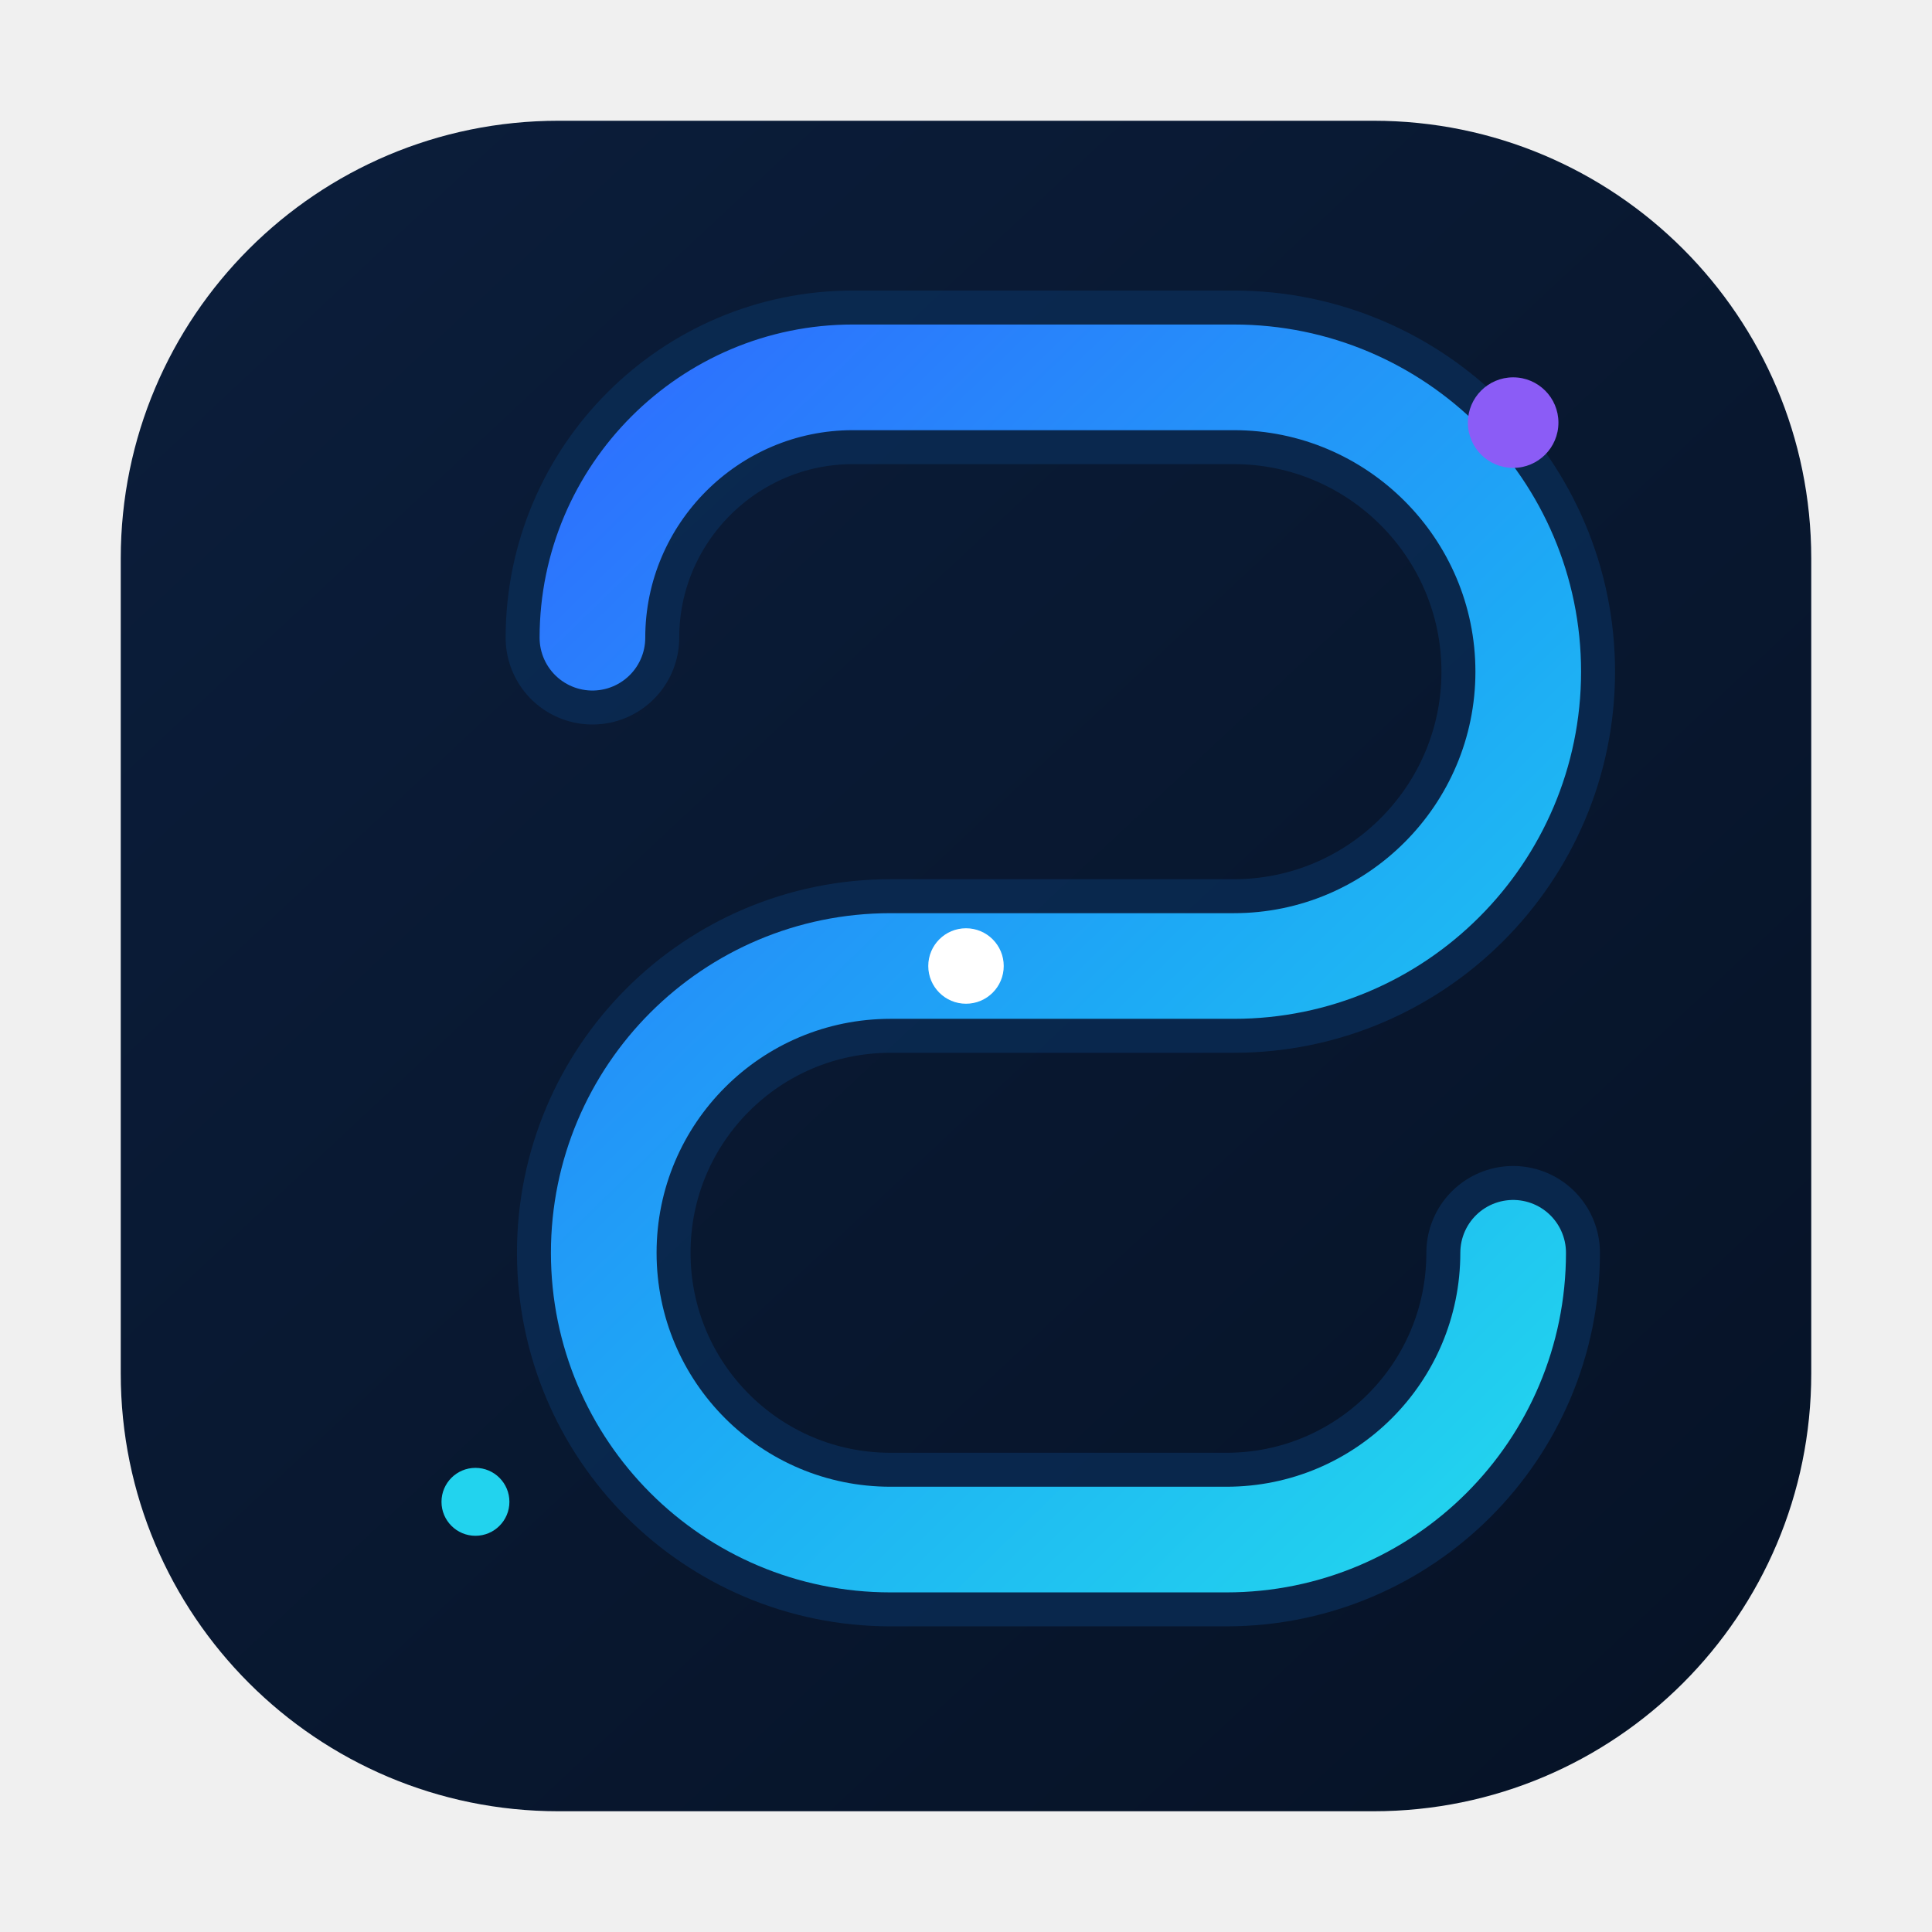
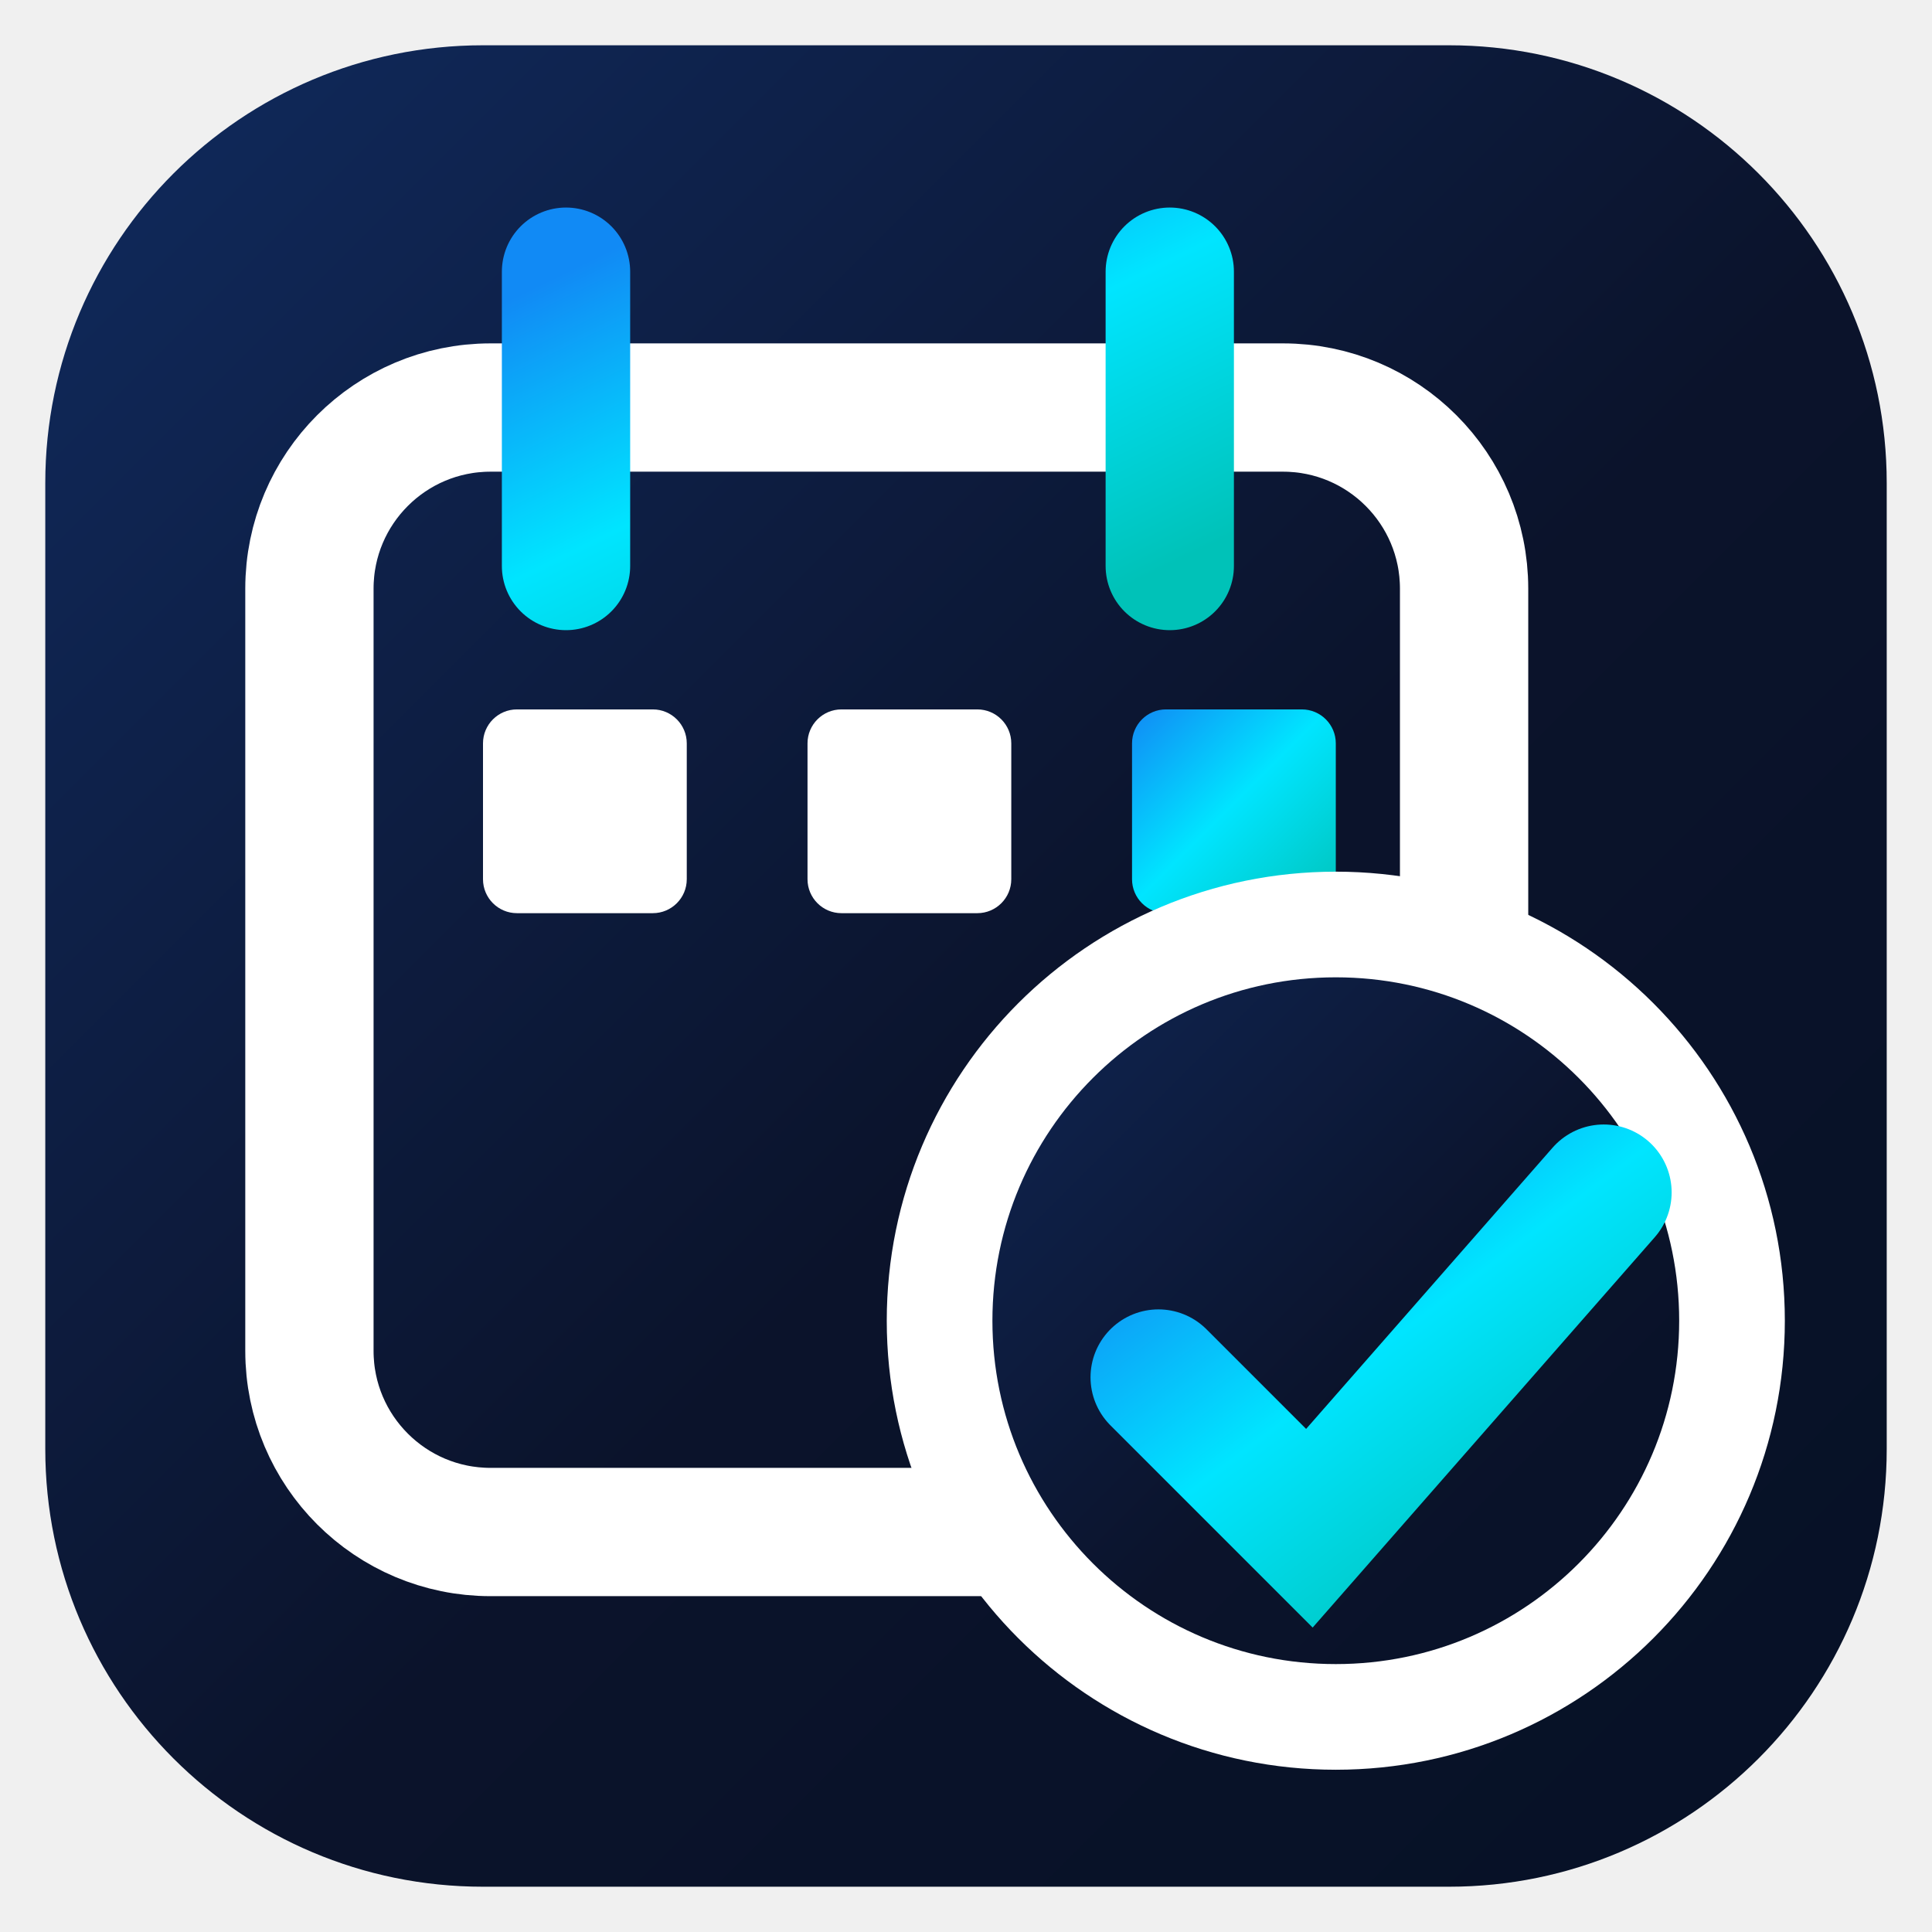
- <svg xmlns="http://www.w3.org/2000/svg" viewBox="0 0 512 512" role="img" aria-label="Scheduler Pro">
+ <svg xmlns="http://www.w3.org/2000/svg" viewBox="0 0 512 512" role="img" aria-label="Scheduler PRO">
  <defs>
-     <linearGradient id="bg" x1="72" y1="56" x2="446" y2="456" gradientUnits="userSpaceOnUse">
-       <stop stop-color="#0B1D3A" />
-       <stop offset="1" stop-color="#061327" />
+     <linearGradient id="n" x1="0" y1="0" x2="1" y2="1">
+       <stop offset="0" stop-color="#102A5D" />
+       <stop offset=".55" stop-color="#0B132B" />
+       <stop offset="1" stop-color="#061126" />
    </linearGradient>
-     <linearGradient id="flow" x1="122" y1="116" x2="396" y2="398" gradientUnits="userSpaceOnUse">
-       <stop stop-color="#2F6BFF" />
-       <stop offset=".58" stop-color="#1DAAF5" />
-       <stop offset="1" stop-color="#22D3EE" />
+     <linearGradient id="a" x1="0" y1="0" x2="1" y2="1">
+       <stop offset="0" stop-color="#118AF5" />
+       <stop offset=".48" stop-color="#00E5FF" />
+       <stop offset="1" stop-color="#00C2B8" />
    </linearGradient>
  </defs>
-   <rect x="32" y="32" width="448" height="448" rx="116" fill="url(#bg)" />
-   <path d="M157 169c0-38 31-69 69-69h101c43 0 78 35 78 78s-35 78-78 78h-91c-42 0-76 34-76 76s34 76 76 76h89c42 0 76-34 76-76" fill="none" stroke="#0A2E59" stroke-width="46" stroke-linecap="round" stroke-linejoin="round" opacity=".72" />
-   <path d="M157 169c0-38 31-69 69-69h101c43 0 78 35 78 78s-35 78-78 78h-91c-42 0-76 34-76 76s34 76 76 76h89c42 0 76-34 76-76" fill="none" stroke="url(#flow)" stroke-width="28" stroke-linecap="round" stroke-linejoin="round" />
-   <circle cx="401" cy="112" r="12" fill="#8B5CF6" />
-   <circle cx="126" cy="398" r="9" fill="#22D3EE" />
-   <circle cx="256" cy="256" r="10" fill="#FFFFFF" />
+   <rect x="12" y="12" width="488" height="488" rx="116" fill="url(#n)" />
+   <rect x="82" y="108" width="306" height="298" rx="48" fill="none" stroke="#fff" stroke-width="34" />
+   <path d="M150 72v78M310 72v78" fill="none" stroke="url(#a)" stroke-width="34" stroke-linecap="round" />
+   <rect x="128" y="188" width="54" height="54" rx="9" fill="#fff" />
+   <rect x="214" y="188" width="54" height="54" rx="9" fill="#fff" />
+   <rect x="300" y="188" width="54" height="54" rx="9" fill="url(#a)" />
+   <circle cx="354" cy="350" r="118" fill="url(#n)" />
+   <circle cx="354" cy="350" r="105" fill="none" stroke="#fff" stroke-width="28" />
+   <path d="M307 365l40 40 78-89" fill="none" stroke="url(#a)" stroke-width="36" stroke-linecap="round" />
</svg>
